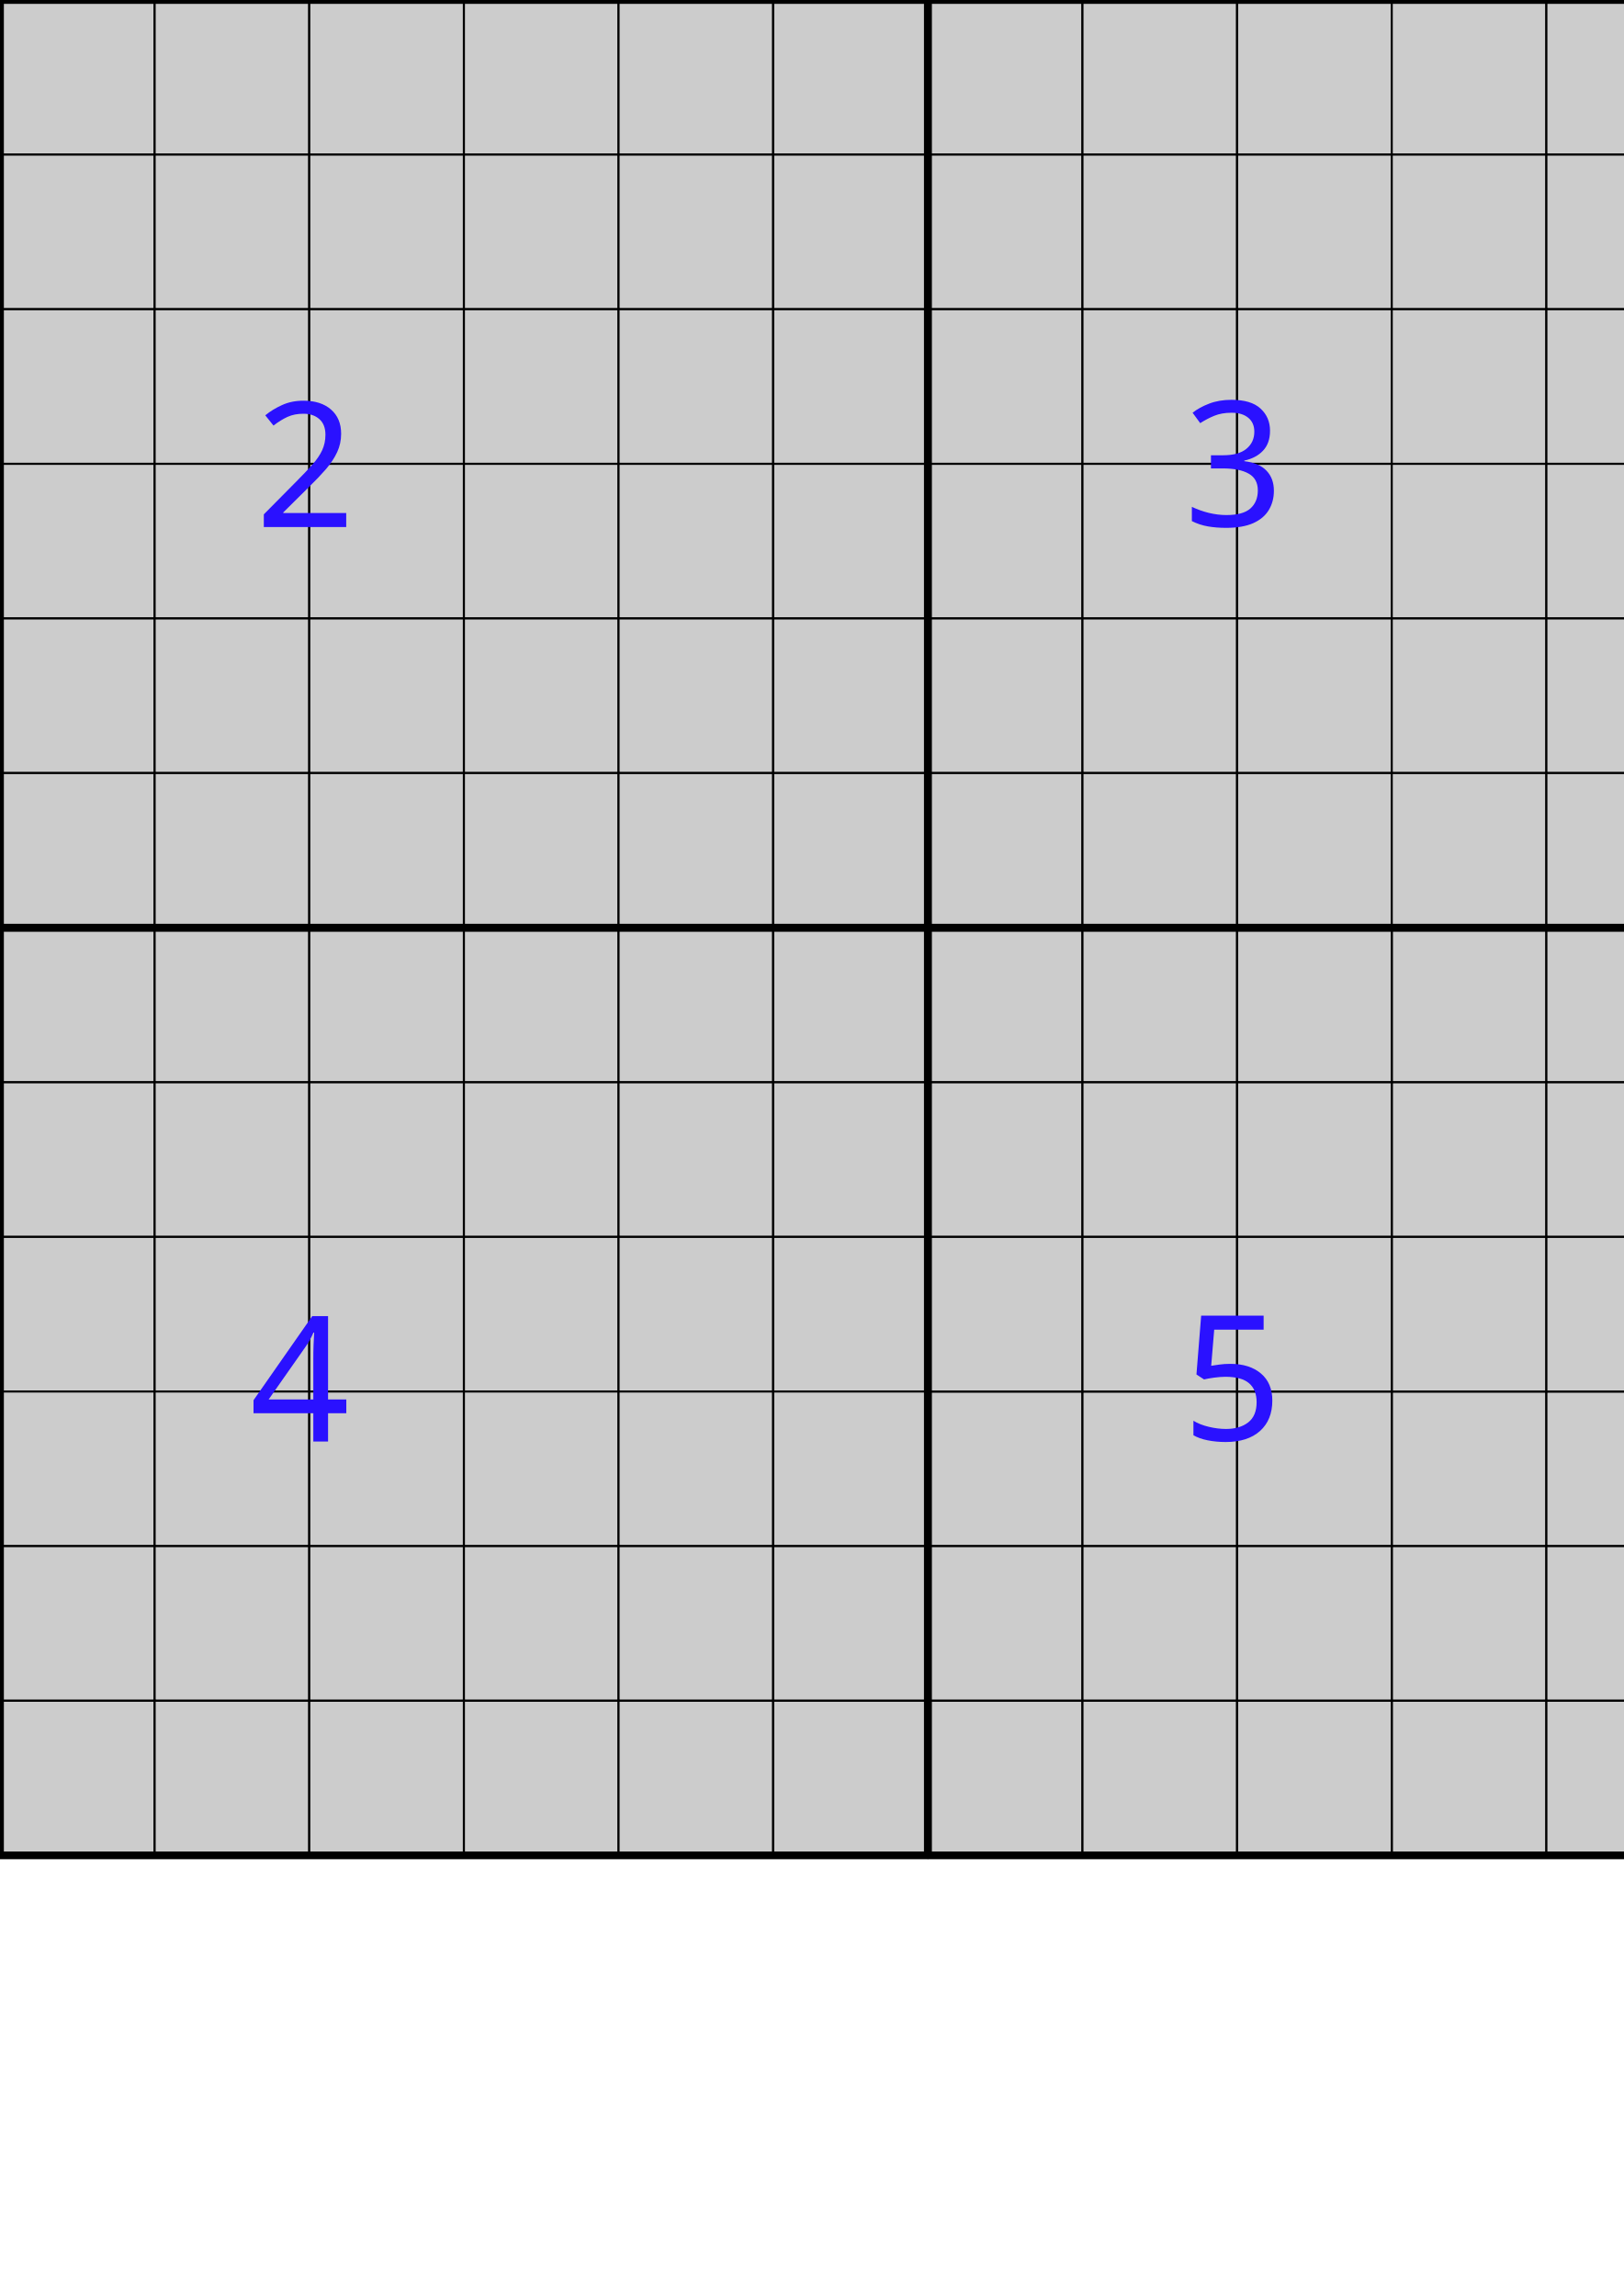
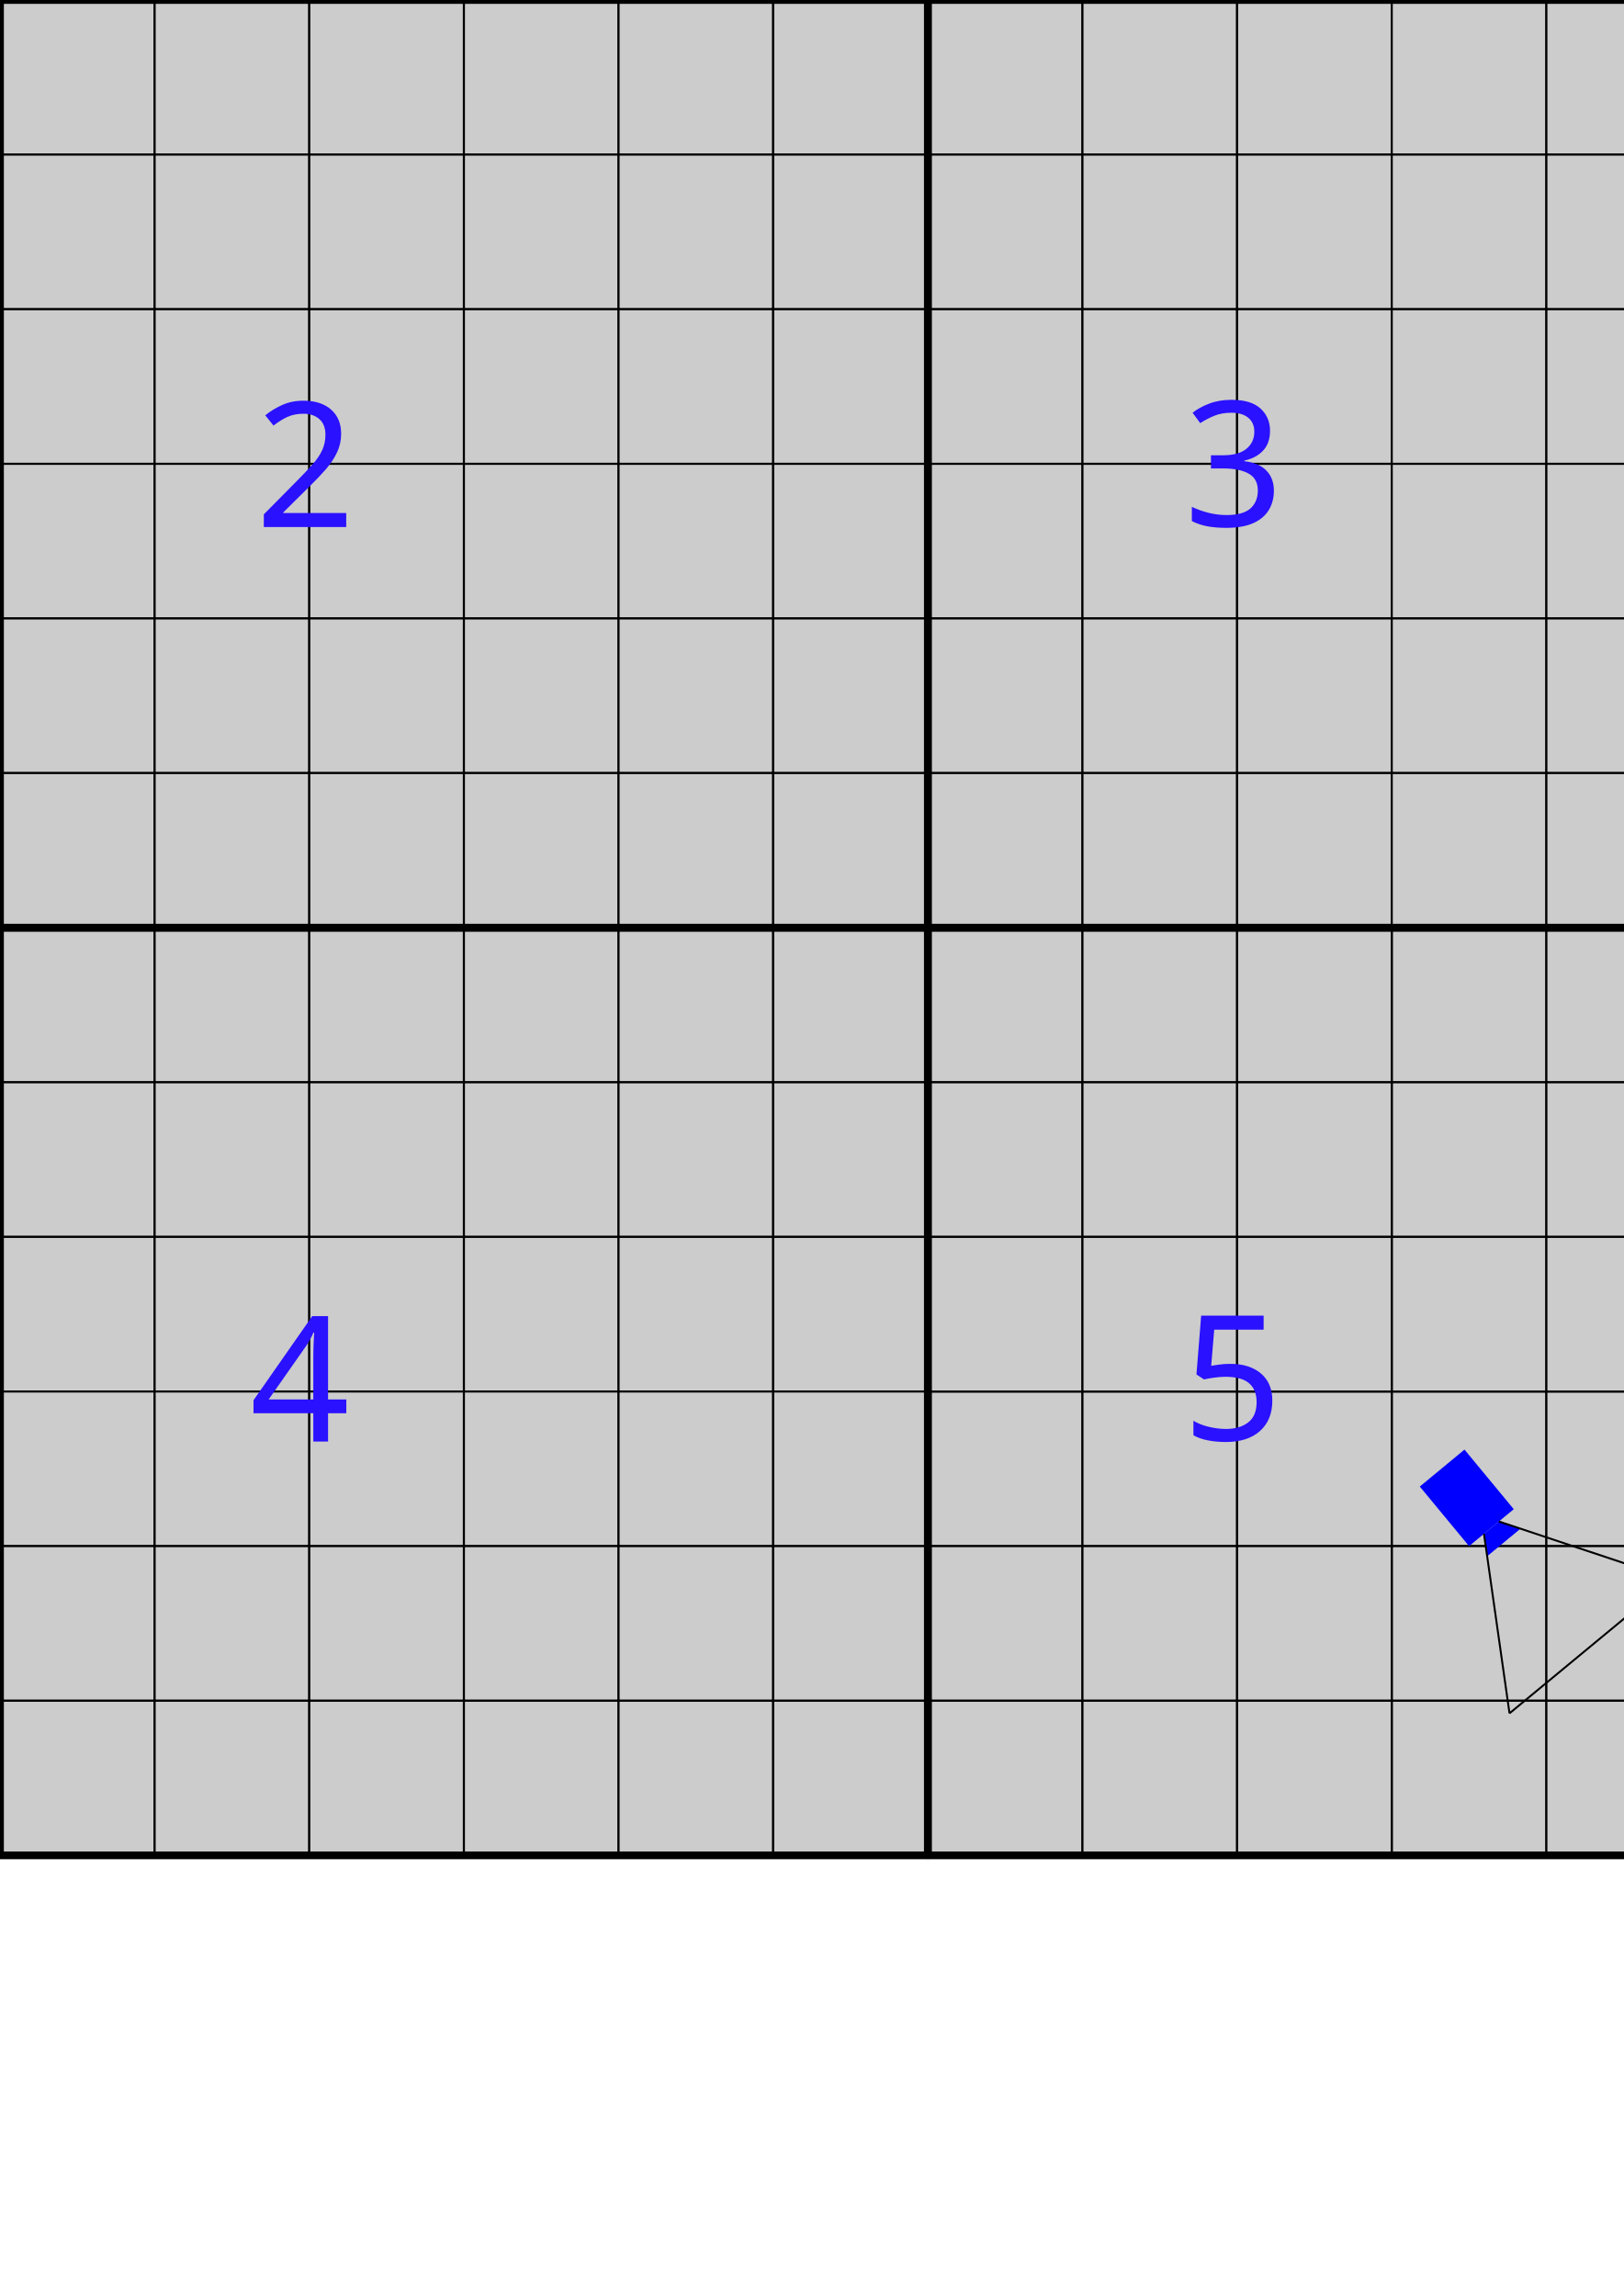
<svg xmlns="http://www.w3.org/2000/svg" width="210mm" height="297mm" viewBox="0 0 210 297" version="1.1" id="svg1">
  <defs id="defs1" />
  <g id="layer1">
-     <g id="g3163" transform="rotate(50.41384,176.722,193.7498)">
-       <g id="g1840" transform="matrix(0.4999938,-1.1823622e-5,1.1823849e-5,0.4999842,180,180.0002)">
-         <path style="fill:#0000ff;fill-opacity:1;stroke:none;stroke-width:1;stroke-miterlimit:0;paint-order:markers fill stroke" d="m 25,2 -5,3 v 5 l 5,3 z" id="path1440" />
-         <rect style="fill:#0000ff;fill-opacity:1;stroke:none;stroke-width:1.018;stroke-miterlimit:0;paint-order:markers fill stroke" id="rect614" width="20" height="15" x="-3.5762787e-07" y="0" />
-       </g>
-       <g id="g3155">
-         <path style="fill:#cccccc;fill-opacity:1;stroke:#000000;stroke-width:0.25;stroke-miterlimit:0;stroke-dasharray:none;stroke-opacity:1;paint-order:markers fill stroke" d="m 195.231,221.627 21.001,-17.365" id="path3327" transform="rotate(-50.41384,176.722,193.7498)" />
-         <path style="fill:#cccccc;fill-opacity:1;stroke:#000000;stroke-width:0.25;stroke-miterlimit:0;stroke-dasharray:none;stroke-opacity:1;paint-order:markers fill stroke" d="M 190,182.5 210,170" id="path2989" />
-         <path style="fill:#cccccc;fill-opacity:1;stroke:#000000;stroke-width:0.25;stroke-miterlimit:0;stroke-dasharray:none;stroke-opacity:1;paint-order:markers fill stroke" d="M 190,185 210,197.25" id="path2991" />
-       </g>
-     </g>
    <g id="g7573">
      <g id="g2268">
        <rect style="fill:#cccccc;stroke-width:0.265;fill-opacity:1;stroke:#000000;stroke-opacity:1" id="rect1-9-2" width="20" height="20" x="180" y="180" />
        <rect style="fill:#cccccc;stroke-width:0.265;fill-opacity:1;stroke:#000000;stroke-opacity:1" id="rect1-6-46" width="20" height="20" x="200" y="180" />
        <rect style="fill:#cccccc;stroke-width:0.265;fill-opacity:1;stroke:#000000;stroke-opacity:1" id="rect1-5-18" width="20" height="20" x="220" y="180" />
        <rect style="fill:#cccccc;stroke-width:0.265;fill-opacity:1;stroke:#000000;stroke-opacity:1" id="rect1-9-3" width="20" height="20" x="180" y="200" />
        <rect style="fill:#cccccc;stroke-width:0.265;fill-opacity:1;stroke:#000000;stroke-opacity:1" id="rect1-6-25" width="20" height="20" x="200" y="200" />
        <rect style="fill:#cccccc;stroke-width:0.265;fill-opacity:1;stroke:#000000;stroke-opacity:1" id="rect1-5-2" width="20" height="20" x="220" y="200" />
        <rect style="fill:#cccccc;stroke-width:0.265;fill-opacity:1;stroke:#000000;stroke-opacity:1" id="rect1-9-25" width="20" height="20" x="180" y="220" />
        <rect style="fill:#cccccc;stroke-width:0.265;fill-opacity:1;stroke:#000000;stroke-opacity:1" id="rect1-6-0" width="20" height="20" x="200" y="220" />
        <rect style="fill:#cccccc;stroke-width:0.265;fill-opacity:1;stroke:#000000;stroke-opacity:1" id="rect1-5-839" width="20" height="20" x="220" y="220" />
      </g>
      <g id="g2279">
        <rect style="fill:#cccccc;stroke-width:0.265;fill-opacity:1;stroke:#000000;stroke-opacity:1" id="rect1-4-2" width="20" height="20" x="120" y="180" />
        <rect style="fill:#cccccc;stroke-width:0.265;fill-opacity:1;stroke:#000000;stroke-opacity:1" id="rect1-3-65" width="20" height="20" x="140" y="180" />
        <rect style="fill:#cccccc;stroke-width:0.265;fill-opacity:1;stroke:#000000;stroke-opacity:1" id="rect1-87-39" width="20" height="20" x="160" y="180" />
        <rect style="fill:#cccccc;stroke-width:0.265;fill-opacity:1;stroke:#000000;stroke-opacity:1" id="rect1-4-91" width="20" height="20" x="120" y="200" />
        <rect style="fill:#cccccc;stroke-width:0.265;fill-opacity:1;stroke:#000000;stroke-opacity:1" id="rect1-3-81" width="20" height="20" x="140" y="200" />
        <rect style="fill:#cccccc;stroke-width:0.265;fill-opacity:1;stroke:#000000;stroke-opacity:1" id="rect1-87-95" width="20" height="20" x="160" y="200" />
        <rect style="fill:#cccccc;stroke-width:0.265;fill-opacity:1;stroke:#000000;stroke-opacity:1" id="rect1-4-5" width="20" height="20" x="120" y="220" />
        <rect style="fill:#cccccc;stroke-width:0.265;fill-opacity:1;stroke:#000000;stroke-opacity:1" id="rect1-3-54" width="20" height="20" x="140" y="220" />
        <rect style="fill:#cccccc;stroke-width:0.265;fill-opacity:1;stroke:#000000;stroke-opacity:1" id="rect1-87-91" width="20" height="20" x="160" y="220" />
      </g>
      <g id="g2290">
        <rect style="fill:#cccccc;stroke-width:0.265;fill-opacity:1;stroke:#000000;stroke-opacity:1" id="rect1-9-8" width="20" height="20" x="180" y="120" />
        <rect style="fill:#cccccc;stroke-width:0.265;fill-opacity:1;stroke:#000000;stroke-opacity:1" id="rect1-6-3" width="20" height="20" x="200" y="120" />
        <rect style="fill:#cccccc;stroke-width:0.265;fill-opacity:1;stroke:#000000;stroke-opacity:1" id="rect1-5-83" width="20" height="20" x="220" y="120" />
        <rect style="fill:#cccccc;stroke-width:0.265;fill-opacity:1;stroke:#000000;stroke-opacity:1" id="rect1-9-9" width="20" height="20" x="180" y="140" />
        <rect style="fill:#cccccc;stroke-width:0.265;fill-opacity:1;stroke:#000000;stroke-opacity:1" id="rect1-6-2" width="20" height="20" x="200" y="140" />
        <rect style="fill:#cccccc;stroke-width:0.265;fill-opacity:1;stroke:#000000;stroke-opacity:1" id="rect1-5-55" width="20" height="20" x="220" y="140" />
        <rect style="fill:#cccccc;stroke-width:0.265;fill-opacity:1;stroke:#000000;stroke-opacity:1" id="rect1-9-82" width="20" height="20" x="180" y="160" />
        <rect style="fill:#cccccc;stroke-width:0.265;fill-opacity:1;stroke:#000000;stroke-opacity:1" id="rect1-6-8" width="20" height="20" x="200" y="160" />
        <rect style="fill:#cccccc;stroke-width:0.265;fill-opacity:1;stroke:#000000;stroke-opacity:1" id="rect1-5-9" width="20" height="20" x="220" y="160" />
      </g>
      <g id="g2301">
        <rect style="fill:#cccccc;stroke-width:0.265;fill-opacity:1;stroke:#000000;stroke-opacity:1" id="rect1-4-80" width="20" height="20" x="120" y="120" />
        <rect style="fill:#cccccc;stroke-width:0.265;fill-opacity:1;stroke:#000000;stroke-opacity:1" id="rect1-3-8" width="20" height="20" x="140" y="120" />
        <rect style="fill:#cccccc;stroke-width:0.265;fill-opacity:1;stroke:#000000;stroke-opacity:1" id="rect1-87-77" width="20" height="20" x="160" y="120" />
        <rect style="fill:#cccccc;stroke-width:0.265;fill-opacity:1;stroke:#000000;stroke-opacity:1" id="rect1-4-834" width="20" height="20" x="120" y="140" />
        <rect style="fill:#cccccc;stroke-width:0.265;fill-opacity:1;stroke:#000000;stroke-opacity:1" id="rect1-3-84" width="20" height="20" x="140" y="140" />
        <rect style="fill:#cccccc;stroke-width:0.265;fill-opacity:1;stroke:#000000;stroke-opacity:1" id="rect1-87-9" width="20" height="20" x="160" y="140" />
        <rect style="fill:#cccccc;stroke-width:0.265;fill-opacity:1;stroke:#000000;stroke-opacity:1" id="rect1-4-9" width="20" height="20" x="120" y="160" />
        <rect style="fill:#cccccc;stroke-width:0.265;fill-opacity:1;stroke:#000000;stroke-opacity:1" id="rect1-3-7" width="20" height="20" x="140" y="160" />
        <rect style="fill:#cccccc;stroke-width:0.265;fill-opacity:1;stroke:#000000;stroke-opacity:1" id="rect1-87-22" width="20" height="20" x="160" y="160" />
      </g>
      <text xml:space="preserve" style="font-size:22.578px;font-family:Corbel;-inkscape-font-specification:'Corbel, Normal';text-align:center;text-anchor:middle;fill:#2a11ff;fill-opacity:1;stroke:none;stroke-width:1;stroke-miterlimit:0;stroke-dasharray:none;stroke-opacity:1;paint-order:markers fill stroke" x="179.932" y="186.311" id="text6126">
        <tspan id="tspan6124" style="stroke-width:1" x="179.932" y="186.311">5</tspan>
      </text>
      <rect style="fill:none;fill-opacity:1;stroke:#000000;stroke-width:1;stroke-miterlimit:0;stroke-dasharray:none;stroke-opacity:1;paint-order:markers fill stroke" id="rect3545-7" width="120" height="120" x="120" y="120" />
    </g>
    <g id="g2029">
      <g id="g7352">
        <rect style="fill:#cccccc;stroke-width:0.265;fill-opacity:1;stroke:#000000;stroke-opacity:1" id="rect1-898" width="20" height="20" x="4.7683716e-06" y="120" />
        <rect style="fill:#cccccc;stroke-width:0.265;fill-opacity:1;stroke:#000000;stroke-opacity:1" id="rect1-1-4" width="20" height="20" x="20" y="120" />
        <rect style="fill:#cccccc;stroke-width:0.265;fill-opacity:1;stroke:#000000;stroke-opacity:1" id="rect1-2-14" width="20" height="20" x="40" y="120" />
        <rect style="fill:#cccccc;stroke-width:0.265;fill-opacity:1;stroke:#000000;stroke-opacity:1" id="rect1-23-3" width="20" height="20" x="60" y="120" />
        <rect style="fill:#cccccc;stroke-width:0.265;fill-opacity:1;stroke:#000000;stroke-opacity:1" id="rect1-8-9" width="20" height="20" x="80" y="120" />
        <rect style="fill:#cccccc;stroke-width:0.265;fill-opacity:1;stroke:#000000;stroke-opacity:1" id="rect1-89-8" width="20" height="20" x="100" y="120" />
        <rect style="fill:#cccccc;stroke-width:0.265;fill-opacity:1;stroke:#000000;stroke-opacity:1" id="rect1-34" width="20" height="20" x="1.0490417e-05" y="140" />
        <rect style="fill:#cccccc;stroke-width:0.265;fill-opacity:1;stroke:#000000;stroke-opacity:1" id="rect1-1-9" width="20" height="20" x="20" y="140" />
        <rect style="fill:#cccccc;stroke-width:0.265;fill-opacity:1;stroke:#000000;stroke-opacity:1" id="rect1-2-6" width="20" height="20" x="40" y="140" />
        <rect style="fill:#cccccc;stroke-width:0.265;fill-opacity:1;stroke:#000000;stroke-opacity:1" id="rect1-23-51" width="20" height="20" x="60" y="140" />
        <rect style="fill:#cccccc;stroke-width:0.265;fill-opacity:1;stroke:#000000;stroke-opacity:1" id="rect1-8-099" width="20" height="20" x="80" y="140" />
        <rect style="fill:#cccccc;stroke-width:0.265;fill-opacity:1;stroke:#000000;stroke-opacity:1" id="rect1-89-6" width="20" height="20" x="100" y="140" />
        <rect style="fill:#cccccc;stroke-width:0.265;fill-opacity:1;stroke:#000000;stroke-opacity:1" id="rect1-43" width="20" height="20" x="2.3841856e-07" y="160" />
        <rect style="fill:#cccccc;stroke-width:0.265;fill-opacity:1;stroke:#000000;stroke-opacity:1" id="rect1-1-808" width="20" height="20" x="20" y="160" />
        <rect style="fill:#cccccc;stroke-width:0.265;fill-opacity:1;stroke:#000000;stroke-opacity:1" id="rect1-2-80" width="20" height="20" x="40" y="160" />
        <rect style="fill:#cccccc;stroke-width:0.265;fill-opacity:1;stroke:#000000;stroke-opacity:1" id="rect1-23-68" width="20" height="20" x="60" y="160" />
        <rect style="fill:#cccccc;stroke-width:0.265;fill-opacity:1;stroke:#000000;stroke-opacity:1" id="rect1-8-1" width="20" height="20" x="80" y="160" />
        <rect style="fill:#cccccc;stroke-width:0.265;fill-opacity:1;stroke:#000000;stroke-opacity:1" id="rect1-89-98" width="20" height="20" x="100" y="160" />
        <rect style="fill:#cccccc;stroke-width:0.265;fill-opacity:1;stroke:#000000;stroke-opacity:1" id="rect1-58" width="20" height="20" x="5.7220459e-06" y="180" />
        <rect style="fill:#cccccc;stroke-width:0.265;fill-opacity:1;stroke:#000000;stroke-opacity:1" id="rect1-1-6" width="20" height="20" x="20" y="180" />
        <rect style="fill:#cccccc;stroke-width:0.265;fill-opacity:1;stroke:#000000;stroke-opacity:1" id="rect1-2-124" width="20" height="20" x="40" y="180" />
        <rect style="fill:#cccccc;stroke-width:0.265;fill-opacity:1;stroke:#000000;stroke-opacity:1" id="rect1-23-2" width="20" height="20" x="60" y="180" />
        <rect style="fill:#cccccc;stroke-width:0.265;fill-opacity:1;stroke:#000000;stroke-opacity:1" id="rect1-8-5" width="20" height="20" x="80" y="180" />
        <rect style="fill:#cccccc;stroke-width:0.265;fill-opacity:1;stroke:#000000;stroke-opacity:1" id="rect1-89-86" width="20" height="20" x="100" y="180" />
        <rect style="fill:#cccccc;stroke-width:0.265;fill-opacity:1;stroke:#000000;stroke-opacity:1" id="rect1-76" width="20" height="20" x="5.7220459e-06" y="200" />
        <rect style="fill:#cccccc;stroke-width:0.265;fill-opacity:1;stroke:#000000;stroke-opacity:1" id="rect1-1-2" width="20" height="20" x="20" y="200" />
        <rect style="fill:#cccccc;stroke-width:0.265;fill-opacity:1;stroke:#000000;stroke-opacity:1" id="rect1-2-9" width="20" height="20" x="40" y="200" />
        <rect style="fill:#cccccc;stroke-width:0.265;fill-opacity:1;stroke:#000000;stroke-opacity:1" id="rect1-23-52" width="20" height="20" x="60" y="200" />
        <rect style="fill:#cccccc;stroke-width:0.265;fill-opacity:1;stroke:#000000;stroke-opacity:1" id="rect1-8-00" width="20" height="20" x="80" y="200" />
        <rect style="fill:#cccccc;stroke-width:0.265;fill-opacity:1;stroke:#000000;stroke-opacity:1" id="rect1-89-3" width="20" height="20" x="100" y="200" />
        <rect style="fill:#cccccc;stroke-width:0.265;fill-opacity:1;stroke:#000000;stroke-opacity:1" id="rect1-72" width="20" height="20" x="1.1444092e-05" y="220" />
        <rect style="fill:#cccccc;stroke-width:0.265;fill-opacity:1;stroke:#000000;stroke-opacity:1" id="rect1-1-29" width="20" height="20" x="20" y="220" />
        <rect style="fill:#cccccc;stroke-width:0.265;fill-opacity:1;stroke:#000000;stroke-opacity:1" id="rect1-2-4" width="20" height="20" x="40" y="220" />
        <rect style="fill:#cccccc;stroke-width:0.265;fill-opacity:1;stroke:#000000;stroke-opacity:1" id="rect1-23-1" width="20" height="20" x="60" y="220" />
        <rect style="fill:#cccccc;stroke-width:0.265;fill-opacity:1;stroke:#000000;stroke-opacity:1" id="rect1-8-96" width="20" height="20" x="80" y="220" />
        <rect style="fill:#cccccc;stroke-width:0.265;fill-opacity:1;stroke:#000000;stroke-opacity:1" id="rect1-89-982" width="20" height="20" x="100" y="220" />
      </g>
      <text xml:space="preserve" style="font-size:22.578px;font-family:Corbel;-inkscape-font-specification:'Corbel, Normal';text-align:center;text-anchor:middle;fill:#2a11ff;fill-opacity:1;stroke:none;stroke-width:1;stroke-miterlimit:0;stroke-dasharray:none;stroke-opacity:1;paint-order:markers fill stroke" x="59.323" y="186.469" id="text6122">
        <tspan id="tspan6120" style="stroke-width:1" x="59.323" y="186.469">4</tspan>
      </text>
      <rect style="fill:none;fill-opacity:1;stroke:#000000;stroke-width:1;stroke-miterlimit:0;stroke-dasharray:none;stroke-opacity:1;paint-order:markers fill stroke" id="rect3545-6" width="120" height="120" x="2.270937e-05" y="120" />
    </g>
    <g id="g2257">
      <g id="g7313">
        <rect style="fill:#cccccc;stroke-width:0.265;fill-opacity:1;stroke:#000000;stroke-opacity:1" id="rect1-4" width="20" height="20" x="120" y="2.9802322e-08" />
        <rect style="fill:#cccccc;stroke-width:0.265;fill-opacity:1;stroke:#000000;stroke-opacity:1" id="rect1-3" width="20" height="20" x="140" y="2.5331974e-07" />
        <rect style="fill:#cccccc;stroke-width:0.265;fill-opacity:1;stroke:#000000;stroke-opacity:1" id="rect1-87" width="20" height="20" x="160" y="1.2665987e-07" />
        <rect style="fill:#cccccc;stroke-width:0.265;fill-opacity:1;stroke:#000000;stroke-opacity:1" id="rect1-9" width="20" height="20" x="180" y="-3.2410026e-07" />
        <rect style="fill:#cccccc;stroke-width:0.265;fill-opacity:1;stroke:#000000;stroke-opacity:1" id="rect1-6" width="20" height="20" x="200" y="0" />
        <rect style="fill:#cccccc;stroke-width:0.265;fill-opacity:1;stroke:#000000;stroke-opacity:1" id="rect1-5" width="20" height="20" x="220" y="3.8743019e-07" />
        <rect style="fill:#cccccc;stroke-width:0.265;fill-opacity:1;stroke:#000000;stroke-opacity:1" id="rect1-4-4" width="20" height="20" x="120" y="20" />
        <rect style="fill:#cccccc;stroke-width:0.265;fill-opacity:1;stroke:#000000;stroke-opacity:1" id="rect1-3-6" width="20" height="20" x="140" y="20" />
        <rect style="fill:#cccccc;stroke-width:0.265;fill-opacity:1;stroke:#000000;stroke-opacity:1" id="rect1-87-0" width="20" height="20" x="160" y="20" />
        <rect style="fill:#cccccc;stroke-width:0.265;fill-opacity:1;stroke:#000000;stroke-opacity:1" id="rect1-9-6" width="20" height="20" x="180" y="20" />
        <rect style="fill:#cccccc;stroke-width:0.265;fill-opacity:1;stroke:#000000;stroke-opacity:1" id="rect1-6-6" width="20" height="20" x="200" y="20" />
        <rect style="fill:#cccccc;stroke-width:0.265;fill-opacity:1;stroke:#000000;stroke-opacity:1" id="rect1-5-1" width="20" height="20" x="220" y="20" />
        <rect style="fill:#cccccc;stroke-width:0.265;fill-opacity:1;stroke:#000000;stroke-opacity:1" id="rect1-4-8" width="20" height="20" x="120" y="40" />
        <rect style="fill:#cccccc;stroke-width:0.265;fill-opacity:1;stroke:#000000;stroke-opacity:1" id="rect1-3-4" width="20" height="20" x="140" y="40" />
        <rect style="fill:#cccccc;stroke-width:0.265;fill-opacity:1;stroke:#000000;stroke-opacity:1" id="rect1-87-07" width="20" height="20" x="160" y="40" />
        <rect style="fill:#cccccc;stroke-width:0.265;fill-opacity:1;stroke:#000000;stroke-opacity:1" id="rect1-9-63" width="20" height="20" x="180" y="40" />
        <rect style="fill:#cccccc;stroke-width:0.265;fill-opacity:1;stroke:#000000;stroke-opacity:1" id="rect1-6-61" width="20" height="20" x="200" y="40" />
        <rect style="fill:#cccccc;stroke-width:0.265;fill-opacity:1;stroke:#000000;stroke-opacity:1" id="rect1-4-6" width="20" height="20" x="120" y="60" />
        <rect style="fill:#cccccc;stroke-width:0.265;fill-opacity:1;stroke:#000000;stroke-opacity:1" id="rect1-3-5" width="20" height="20" x="140" y="60" />
        <rect style="fill:#cccccc;stroke-width:0.265;fill-opacity:1;stroke:#000000;stroke-opacity:1" id="rect1-87-7" width="20" height="20" x="160" y="60" />
        <rect style="fill:#cccccc;stroke-width:0.265;fill-opacity:1;stroke:#000000;stroke-opacity:1" id="rect1-9-5" width="20" height="20" x="180" y="60" />
        <rect style="fill:#cccccc;stroke-width:0.265;fill-opacity:1;stroke:#000000;stroke-opacity:1" id="rect1-6-4" width="20" height="20" x="200" y="60" />
        <rect style="fill:#cccccc;stroke-width:0.265;fill-opacity:1;stroke:#000000;stroke-opacity:1" id="rect1-5-12" width="20" height="20" x="220" y="60" />
        <rect style="fill:#cccccc;stroke-width:0.265;fill-opacity:1;stroke:#000000;stroke-opacity:1" id="rect1-4-7" width="20" height="20" x="120" y="80" />
        <rect style="fill:#cccccc;stroke-width:0.265;fill-opacity:1;stroke:#000000;stroke-opacity:1" id="rect1-3-3" width="20" height="20" x="140" y="80" />
        <rect style="fill:#cccccc;stroke-width:0.265;fill-opacity:1;stroke:#000000;stroke-opacity:1" id="rect1-87-3" width="20" height="20" x="160" y="80" />
        <rect style="fill:#cccccc;stroke-width:0.265;fill-opacity:1;stroke:#000000;stroke-opacity:1" id="rect1-9-59" width="20" height="20" x="180" y="80" />
        <rect style="fill:#cccccc;stroke-width:0.265;fill-opacity:1;stroke:#000000;stroke-opacity:1" id="rect1-6-9" width="20" height="20" x="200" y="80" />
        <rect style="fill:#cccccc;stroke-width:0.265;fill-opacity:1;stroke:#000000;stroke-opacity:1" id="rect1-5-8" width="20" height="20" x="220" y="80" />
        <rect style="fill:#cccccc;stroke-width:0.265;fill-opacity:1;stroke:#000000;stroke-opacity:1" id="rect1-5-5" width="20" height="20" x="220" y="40" />
        <rect style="fill:#cccccc;stroke-width:0.265;fill-opacity:1;stroke:#000000;stroke-opacity:1" id="rect1-4-83" width="20" height="20" x="120" y="100" />
        <rect style="fill:#cccccc;stroke-width:0.265;fill-opacity:1;stroke:#000000;stroke-opacity:1" id="rect1-3-51" width="20" height="20" x="140" y="100" />
        <rect style="fill:#cccccc;stroke-width:0.265;fill-opacity:1;stroke:#000000;stroke-opacity:1" id="rect1-87-2" width="20" height="20" x="160" y="100" />
        <rect style="fill:#cccccc;stroke-width:0.265;fill-opacity:1;stroke:#000000;stroke-opacity:1" id="rect1-9-0" width="20" height="20" x="180" y="100" />
        <rect style="fill:#cccccc;stroke-width:0.265;fill-opacity:1;stroke:#000000;stroke-opacity:1" id="rect1-6-1" width="20" height="20" x="200" y="100" />
        <rect style="fill:#cccccc;stroke-width:0.265;fill-opacity:1;stroke:#000000;stroke-opacity:1" id="rect1-5-6" width="20" height="20" x="220" y="100" />
      </g>
      <text xml:space="preserve" style="font-size:22.578px;font-family:Corbel;-inkscape-font-specification:'Corbel, Normal';text-align:center;text-anchor:middle;fill:#2a11ff;fill-opacity:1;stroke:none;stroke-width:1;stroke-miterlimit:0;stroke-dasharray:none;stroke-opacity:1;paint-order:markers fill stroke" x="180.135" y="68.06" id="text6118">
        <tspan id="tspan6116" style="stroke-width:1" x="180.135" y="68.06">3</tspan>
      </text>
      <rect style="fill:none;fill-opacity:1;stroke:#000000;stroke-width:1;stroke-miterlimit:0;stroke-dasharray:none;stroke-opacity:1;paint-order:markers fill stroke" id="rect3545-3" width="120" height="120" x="120" y="-3.2410026e-07" />
    </g>
-     <g id="g2219">
+     <g id="g2219" style="display:inline">
      <g id="g7097">
-         <rect style="fill:#cccccc;stroke-width:0.265;fill-opacity:1;stroke:#000000;stroke-opacity:1" id="rect1" width="20" height="20" x="0" y="0" />
-         <rect style="fill:#cccccc;stroke-width:0.265;fill-opacity:1;stroke:#000000;stroke-opacity:1" id="rect1-1" width="20" height="20" x="20" y="-2.3841858e-07" />
-         <rect style="fill:#cccccc;stroke-width:0.265;fill-opacity:1;stroke:#000000;stroke-opacity:1" id="rect1-2" width="20" height="20" x="40" y="2.3841858e-07" />
-         <rect style="fill:#cccccc;stroke-width:0.265;fill-opacity:1;stroke:#000000;stroke-opacity:1" id="rect1-23" width="20" height="20" x="60" y="2.3841858e-07" />
-         <rect style="fill:#cccccc;stroke-width:0.265;fill-opacity:1;stroke:#000000;stroke-opacity:1" id="rect1-8" width="20" height="20" x="80" y="1.1920929e-07" />
-         <rect style="fill:#cccccc;stroke-width:0.265;fill-opacity:1;stroke:#000000;stroke-opacity:1" id="rect1-89" width="20" height="20" x="100" y="5.9604645e-08" />
-         <rect style="fill:#cccccc;stroke-width:0.265;fill-opacity:1;stroke:#000000;stroke-opacity:1" id="rect1-61" width="20" height="20" x="-7.6293945e-06" y="20" />
-         <rect style="fill:#cccccc;stroke-width:0.265;fill-opacity:1;stroke:#000000;stroke-opacity:1" id="rect1-1-3" width="20" height="20" x="20" y="20" />
-         <rect style="fill:#cccccc;stroke-width:0.265;fill-opacity:1;stroke:#000000;stroke-opacity:1" id="rect1-2-8" width="20" height="20" x="40" y="20" />
-         <rect style="fill:#cccccc;stroke-width:0.265;fill-opacity:1;stroke:#000000;stroke-opacity:1" id="rect1-23-9" width="20" height="20" x="60" y="20" />
-         <rect style="fill:#cccccc;stroke-width:0.265;fill-opacity:1;stroke:#000000;stroke-opacity:1" id="rect1-8-3" width="20" height="20" x="80" y="20" />
-         <rect style="fill:#cccccc;stroke-width:0.265;fill-opacity:1;stroke:#000000;stroke-opacity:1" id="rect1-89-4" width="20" height="20" x="100" y="20" />
-         <rect style="fill:#cccccc;stroke-width:0.265;fill-opacity:1;stroke:#000000;stroke-opacity:1" id="rect1-37" width="20" height="20" x="3.8146973e-06" y="40" />
-         <rect style="fill:#cccccc;stroke-width:0.265;fill-opacity:1;stroke:#000000;stroke-opacity:1" id="rect1-1-8" width="20" height="20" x="20" y="40" />
-         <rect style="fill:#cccccc;stroke-width:0.265;fill-opacity:1;stroke:#000000;stroke-opacity:1" id="rect1-2-82" width="20" height="20" x="40" y="40" />
-         <rect style="fill:#cccccc;stroke-width:0.265;fill-opacity:1;stroke:#000000;stroke-opacity:1" id="rect1-23-91" width="20" height="20" x="60" y="40" />
-         <rect style="fill:#cccccc;stroke-width:0.265;fill-opacity:1;stroke:#000000;stroke-opacity:1" id="rect1-8-35" width="20" height="20" x="80" y="40" />
-         <rect style="fill:#cccccc;stroke-width:0.265;fill-opacity:1;stroke:#000000;stroke-opacity:1" id="rect1-89-9" width="20" height="20" x="100" y="40" />
-         <rect style="fill:#cccccc;stroke-width:0.265;fill-opacity:1;stroke:#000000;stroke-opacity:1" id="rect1-7" width="20" height="20" x="1.1444092e-05" y="60" />
-         <rect style="fill:#cccccc;stroke-width:0.265;fill-opacity:1;stroke:#000000;stroke-opacity:1" id="rect1-1-37" width="20" height="20" x="20" y="60" />
-         <rect style="fill:#cccccc;stroke-width:0.265;fill-opacity:1;stroke:#000000;stroke-opacity:1" id="rect1-2-2" width="20" height="20" x="40" y="60" />
-         <rect style="fill:#cccccc;stroke-width:0.265;fill-opacity:1;stroke:#000000;stroke-opacity:1" id="rect1-23-6" width="20" height="20" x="60" y="60" />
-         <rect style="fill:#cccccc;stroke-width:0.265;fill-opacity:1;stroke:#000000;stroke-opacity:1" id="rect1-8-0" width="20" height="20" x="80" y="60" />
-         <rect style="fill:#cccccc;stroke-width:0.265;fill-opacity:1;stroke:#000000;stroke-opacity:1" id="rect1-89-1" width="20" height="20" x="100" y="60" />
-         <rect style="fill:#cccccc;stroke-width:0.265;fill-opacity:1;stroke:#000000;stroke-opacity:1" id="rect1-60" width="20" height="20" x="-1.9073486e-06" y="80" />
-         <rect style="fill:#cccccc;stroke-width:0.265;fill-opacity:1;stroke:#000000;stroke-opacity:1" id="rect1-1-7" width="20" height="20" x="20" y="80" />
-         <rect style="fill:#cccccc;stroke-width:0.265;fill-opacity:1;stroke:#000000;stroke-opacity:1" id="rect1-2-1" width="20" height="20" x="40" y="80" />
-         <rect style="fill:#cccccc;stroke-width:0.265;fill-opacity:1;stroke:#000000;stroke-opacity:1" id="rect1-23-7" width="20" height="20" x="60" y="80" />
-         <rect style="fill:#cccccc;stroke-width:0.265;fill-opacity:1;stroke:#000000;stroke-opacity:1" id="rect1-8-7" width="20" height="20" x="80" y="80" />
-         <rect style="fill:#cccccc;stroke-width:0.265;fill-opacity:1;stroke:#000000;stroke-opacity:1" id="rect1-89-7" width="20" height="20" x="100" y="80" />
-         <rect style="fill:#cccccc;stroke-width:0.265;fill-opacity:1;stroke:#000000;stroke-opacity:1" id="rect1-603" width="20" height="20" x="2.8610229e-06" y="100" />
-         <rect style="fill:#cccccc;stroke-width:0.265;fill-opacity:1;stroke:#000000;stroke-opacity:1" id="rect1-1-80" width="20" height="20" x="20" y="100" />
-         <rect style="fill:#cccccc;stroke-width:0.265;fill-opacity:1;stroke:#000000;stroke-opacity:1" id="rect1-2-12" width="20" height="20" x="40" y="100" />
-         <rect style="fill:#cccccc;stroke-width:0.265;fill-opacity:1;stroke:#000000;stroke-opacity:1" id="rect1-23-5" width="20" height="20" x="60" y="100" />
-         <rect style="fill:#cccccc;stroke-width:0.265;fill-opacity:1;stroke:#000000;stroke-opacity:1" id="rect1-8-09" width="20" height="20" x="80" y="100" />
-         <rect style="fill:#cccccc;stroke-width:0.265;fill-opacity:1;stroke:#000000;stroke-opacity:1" id="rect1-89-47" width="20" height="20" x="100" y="100" />
+         <rect style="fill:#cccccc;fill-opacity:1;stroke:#000000;stroke-width:0.265;stroke-opacity:1" id="rect1" width="20" height="20" x="0" y="0" />
+         <rect style="fill:#cccccc;fill-opacity:1;stroke:#000000;stroke-width:0.265;stroke-opacity:1" id="rect1-1" width="20" height="20" x="20" y="-2.3841858e-07" />
+         <rect style="fill:#cccccc;fill-opacity:1;stroke:#000000;stroke-width:0.265;stroke-opacity:1" id="rect1-2" width="20" height="20" x="40" y="2.3841858e-07" />
+         <rect style="fill:#cccccc;fill-opacity:1;stroke:#000000;stroke-width:0.265;stroke-opacity:1" id="rect1-23" width="20" height="20" x="60" y="2.3841858e-07" />
+         <rect style="fill:#cccccc;fill-opacity:1;stroke:#000000;stroke-width:0.265;stroke-opacity:1" id="rect1-8" width="20" height="20" x="80" y="1.1920929e-07" />
+         <rect style="fill:#cccccc;fill-opacity:1;stroke:#000000;stroke-width:0.265;stroke-opacity:1" id="rect1-89" width="20" height="20" x="100" y="5.9604645e-08" />
+         <rect style="fill:#cccccc;fill-opacity:1;stroke:#000000;stroke-width:0.265;stroke-opacity:1" id="rect1-61" width="20" height="20" x="-7.6293945e-06" y="20" />
+         <rect style="fill:#cccccc;fill-opacity:1;stroke:#000000;stroke-width:0.265;stroke-opacity:1" id="rect1-1-3" width="20" height="20" x="20" y="20" />
+         <rect style="fill:#cccccc;fill-opacity:1;stroke:#000000;stroke-width:0.265;stroke-opacity:1" id="rect1-2-8" width="20" height="20" x="40" y="20" />
+         <rect style="fill:#cccccc;fill-opacity:1;stroke:#000000;stroke-width:0.265;stroke-opacity:1" id="rect1-23-9" width="20" height="20" x="60" y="20" />
+         <rect style="fill:#cccccc;fill-opacity:1;stroke:#000000;stroke-width:0.265;stroke-opacity:1" id="rect1-8-3" width="20" height="20" x="80" y="20" />
+         <rect style="fill:#cccccc;fill-opacity:1;stroke:#000000;stroke-width:0.265;stroke-opacity:1" id="rect1-89-4" width="20" height="20" x="100" y="20" />
+         <rect style="fill:#cccccc;fill-opacity:1;stroke:#000000;stroke-width:0.265;stroke-opacity:1" id="rect1-37" width="20" height="20" x="3.8146973e-06" y="40" />
+         <rect style="fill:#cccccc;fill-opacity:1;stroke:#000000;stroke-width:0.265;stroke-opacity:1" id="rect1-1-8" width="20" height="20" x="20" y="40" />
+         <rect style="fill:#cccccc;fill-opacity:1;stroke:#000000;stroke-width:0.265;stroke-opacity:1" id="rect1-2-82" width="20" height="20" x="40" y="40" />
+         <rect style="fill:#cccccc;fill-opacity:1;stroke:#000000;stroke-width:0.265;stroke-opacity:1" id="rect1-23-91" width="20" height="20" x="60" y="40" />
+         <rect style="fill:#cccccc;fill-opacity:1;stroke:#000000;stroke-width:0.265;stroke-opacity:1" id="rect1-8-35" width="20" height="20" x="80" y="40" />
+         <rect style="fill:#cccccc;fill-opacity:1;stroke:#000000;stroke-width:0.265;stroke-opacity:1" id="rect1-89-9" width="20" height="20" x="100" y="40" />
+         <rect style="fill:#cccccc;fill-opacity:1;stroke:#000000;stroke-width:0.265;stroke-opacity:1" id="rect1-7" width="20" height="20" x="1.1444092e-05" y="60" />
+         <rect style="fill:#cccccc;fill-opacity:1;stroke:#000000;stroke-width:0.265;stroke-opacity:1" id="rect1-1-37" width="20" height="20" x="20" y="60" />
+         <rect style="fill:#cccccc;fill-opacity:1;stroke:#000000;stroke-width:0.265;stroke-opacity:1" id="rect1-2-2" width="20" height="20" x="40" y="60" />
+         <rect style="fill:#cccccc;fill-opacity:1;stroke:#000000;stroke-width:0.265;stroke-opacity:1" id="rect1-23-6" width="20" height="20" x="60" y="60" />
+         <rect style="fill:#cccccc;fill-opacity:1;stroke:#000000;stroke-width:0.265;stroke-opacity:1" id="rect1-8-0" width="20" height="20" x="80" y="60" />
+         <rect style="fill:#cccccc;fill-opacity:1;stroke:#000000;stroke-width:0.265;stroke-opacity:1" id="rect1-89-1" width="20" height="20" x="100" y="60" />
+         <rect style="fill:#cccccc;fill-opacity:1;stroke:#000000;stroke-width:0.265;stroke-opacity:1" id="rect1-60" width="20" height="20" x="-1.9073486e-06" y="80" />
+         <rect style="fill:#cccccc;fill-opacity:1;stroke:#000000;stroke-width:0.265;stroke-opacity:1" id="rect1-1-7" width="20" height="20" x="20" y="80" />
+         <rect style="fill:#cccccc;fill-opacity:1;stroke:#000000;stroke-width:0.265;stroke-opacity:1" id="rect1-2-1" width="20" height="20" x="40" y="80" />
+         <rect style="fill:#cccccc;fill-opacity:1;stroke:#000000;stroke-width:0.265;stroke-opacity:1" id="rect1-23-7" width="20" height="20" x="60" y="80" />
+         <rect style="fill:#cccccc;fill-opacity:1;stroke:#000000;stroke-width:0.265;stroke-opacity:1" id="rect1-8-7" width="20" height="20" x="80" y="80" />
+         <rect style="fill:#cccccc;fill-opacity:1;stroke:#000000;stroke-width:0.265;stroke-opacity:1" id="rect1-89-7" width="20" height="20" x="100" y="80" />
+         <rect style="fill:#cccccc;fill-opacity:1;stroke:#000000;stroke-width:0.265;stroke-opacity:1" id="rect1-603" width="20" height="20" x="2.8610229e-06" y="100" />
+         <rect style="fill:#cccccc;fill-opacity:1;stroke:#000000;stroke-width:0.265;stroke-opacity:1" id="rect1-1-80" width="20" height="20" x="20" y="100" />
+         <rect style="fill:#cccccc;fill-opacity:1;stroke:#000000;stroke-width:0.265;stroke-opacity:1" id="rect1-2-12" width="20" height="20" x="40" y="100" />
+         <rect style="fill:#cccccc;fill-opacity:1;stroke:#000000;stroke-width:0.265;stroke-opacity:1" id="rect1-23-5" width="20" height="20" x="60" y="100" />
+         <rect style="fill:#cccccc;fill-opacity:1;stroke:#000000;stroke-width:0.265;stroke-opacity:1" id="rect1-8-09" width="20" height="20" x="80" y="100" />
+         <rect style="fill:#cccccc;fill-opacity:1;stroke:#000000;stroke-width:0.265;stroke-opacity:1" id="rect1-89-47" width="20" height="20" x="100" y="100" />
      </g>
      <text xml:space="preserve" style="font-size:22.578px;font-family:Corbel;-inkscape-font-specification:'Corbel, Normal';text-align:center;text-anchor:middle;fill:#2a11ff;fill-opacity:1;stroke:none;stroke-width:1;stroke-miterlimit:0;stroke-dasharray:none;stroke-opacity:1;paint-order:markers fill stroke" x="60.045" y="68.173" id="text4140">
        <tspan id="tspan4138" style="font-size:22.578px;fill:#2a11ff;fill-opacity:1;stroke:none;stroke-width:1" x="60.045" y="68.173">2</tspan>
      </text>
      <rect style="fill:none;fill-opacity:1;stroke:#000000;stroke-width:1;stroke-miterlimit:0;stroke-dasharray:none;stroke-opacity:1;paint-order:markers fill stroke" id="rect3545" width="120" height="120" x="2.8421709e-14" y="0" />
    </g>
+     <g id="g3163" transform="rotate(50.41384,176.722,193.7498)">
+       <g id="g1840" transform="matrix(0.4999938,-1.1823622e-5,1.1823849e-5,0.4999842,180,180.0002)">
+         <path style="fill:#0000ff;fill-opacity:1;stroke:none;stroke-width:1;stroke-miterlimit:0;paint-order:markers fill stroke" d="m 25,2 -5,3 v 5 l 5,3 z" id="path1440" />
+         <rect style="fill:#0000ff;fill-opacity:1;stroke:none;stroke-width:1.018;stroke-miterlimit:0;paint-order:markers fill stroke" id="rect614" width="20" height="15" x="-3.5762787e-07" y="0" />
+       </g>
+       <g id="g3155">
+         <path style="fill:#cccccc;fill-opacity:1;stroke:#000000;stroke-width:0.25;stroke-miterlimit:0;stroke-dasharray:none;stroke-opacity:1;paint-order:markers fill stroke" d="m 195.231,221.627 21.001,-17.365" id="path3327" transform="rotate(-50.41384,176.722,193.7498)" />
+         <path style="fill:#cccccc;fill-opacity:1;stroke:#000000;stroke-width:0.25;stroke-miterlimit:0;stroke-dasharray:none;stroke-opacity:1;paint-order:markers fill stroke" d="M 190,182.5 210,170" id="path2989" />
+         <path style="fill:#cccccc;fill-opacity:1;stroke:#000000;stroke-width:0.25;stroke-miterlimit:0;stroke-dasharray:none;stroke-opacity:1;paint-order:markers fill stroke" d="M 190,185 210,197.25" id="path2991" />
+       </g>
+     </g>
  </g>
</svg>
